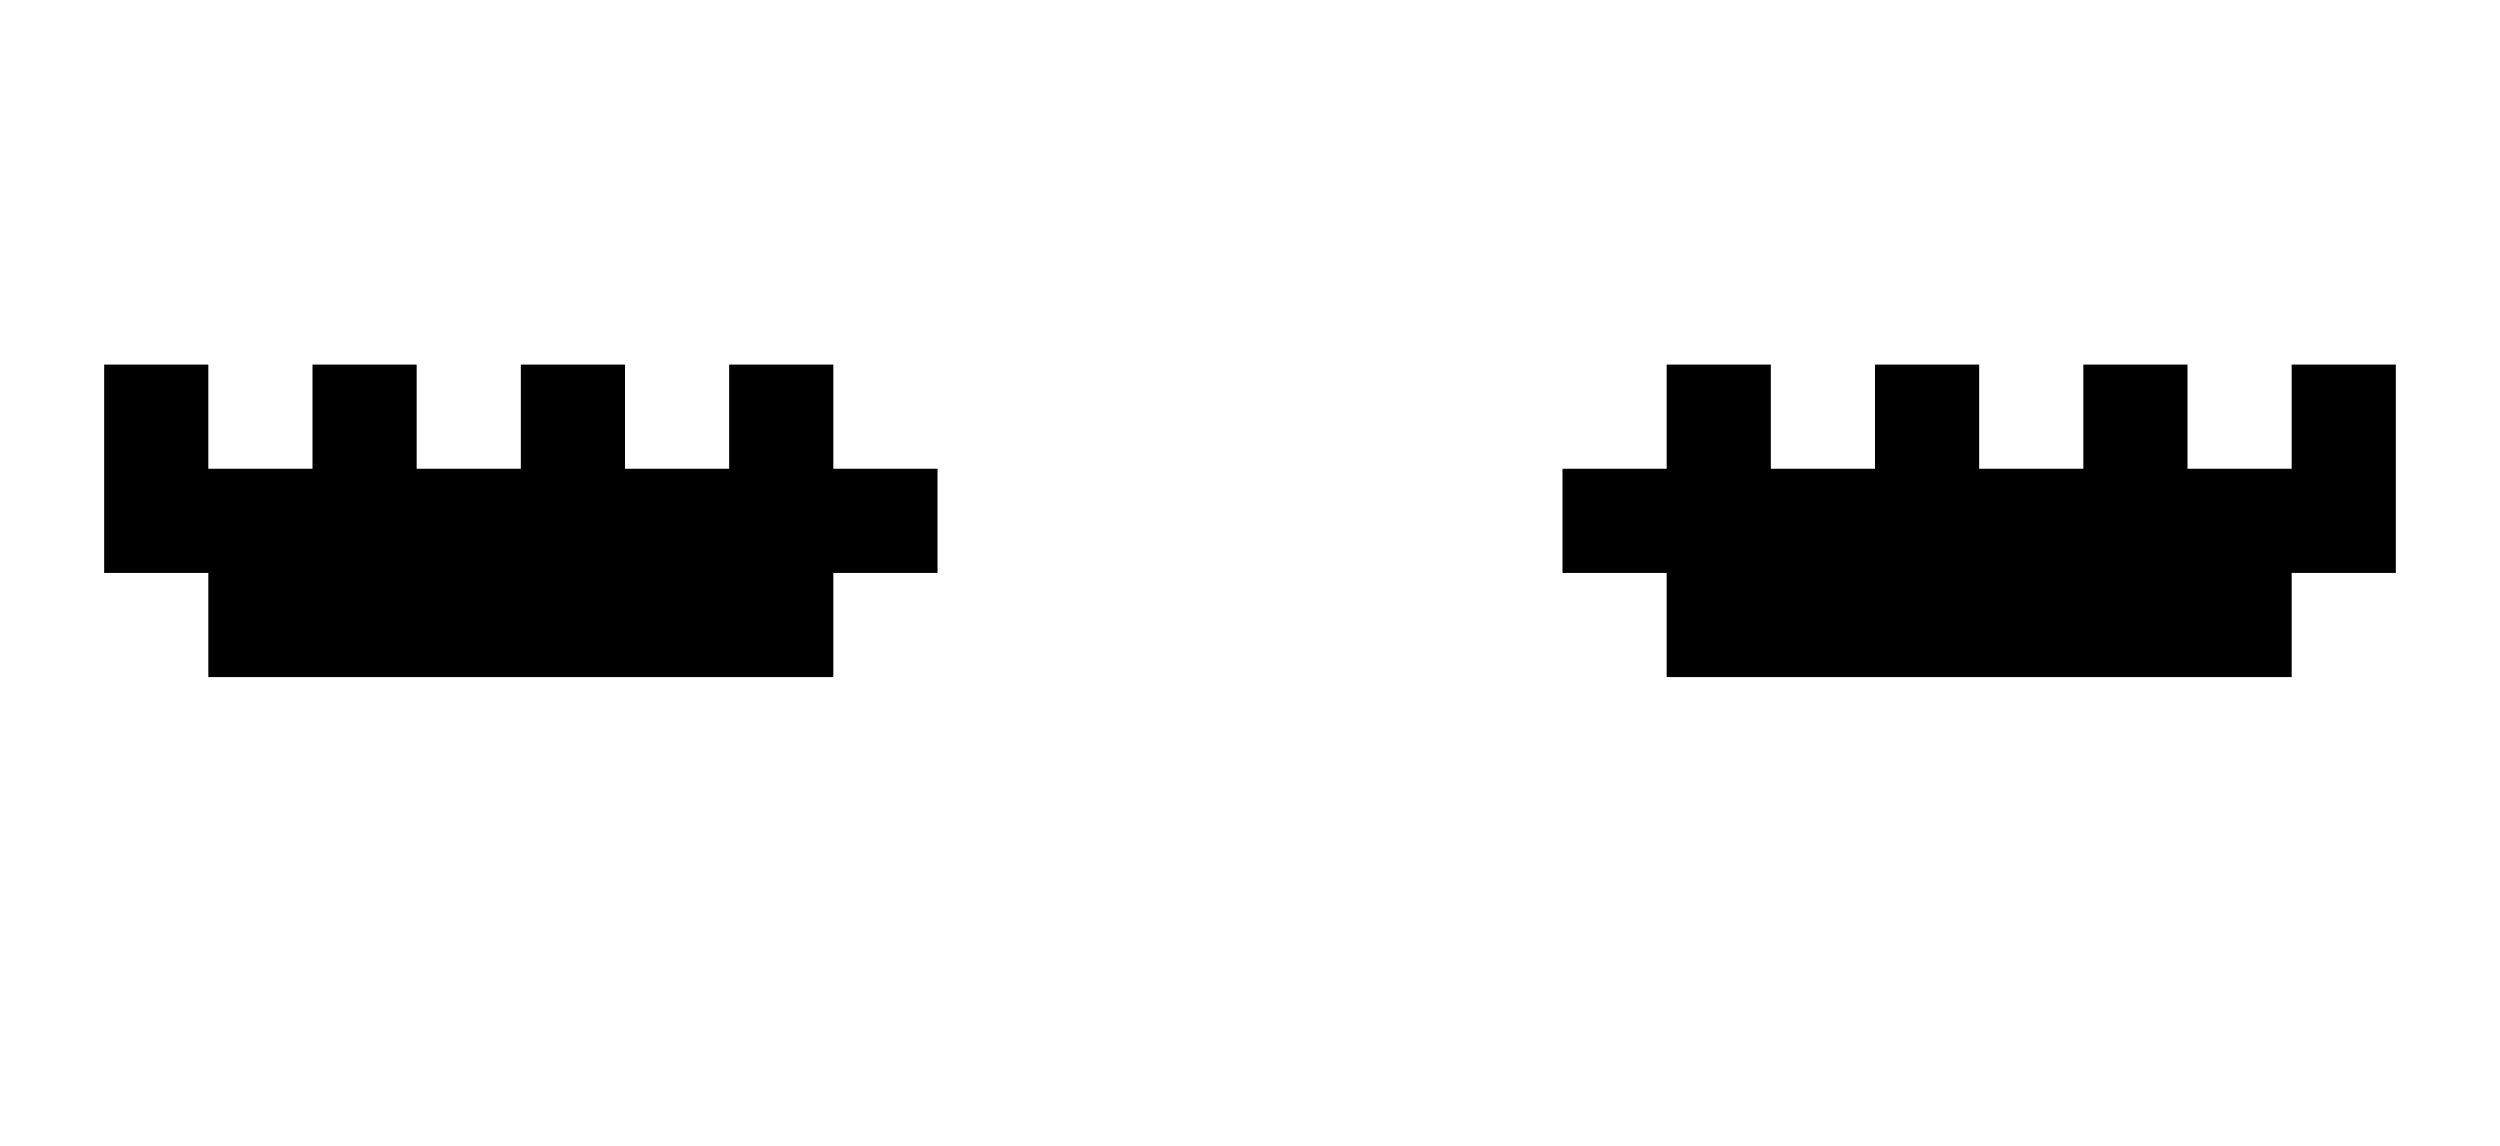
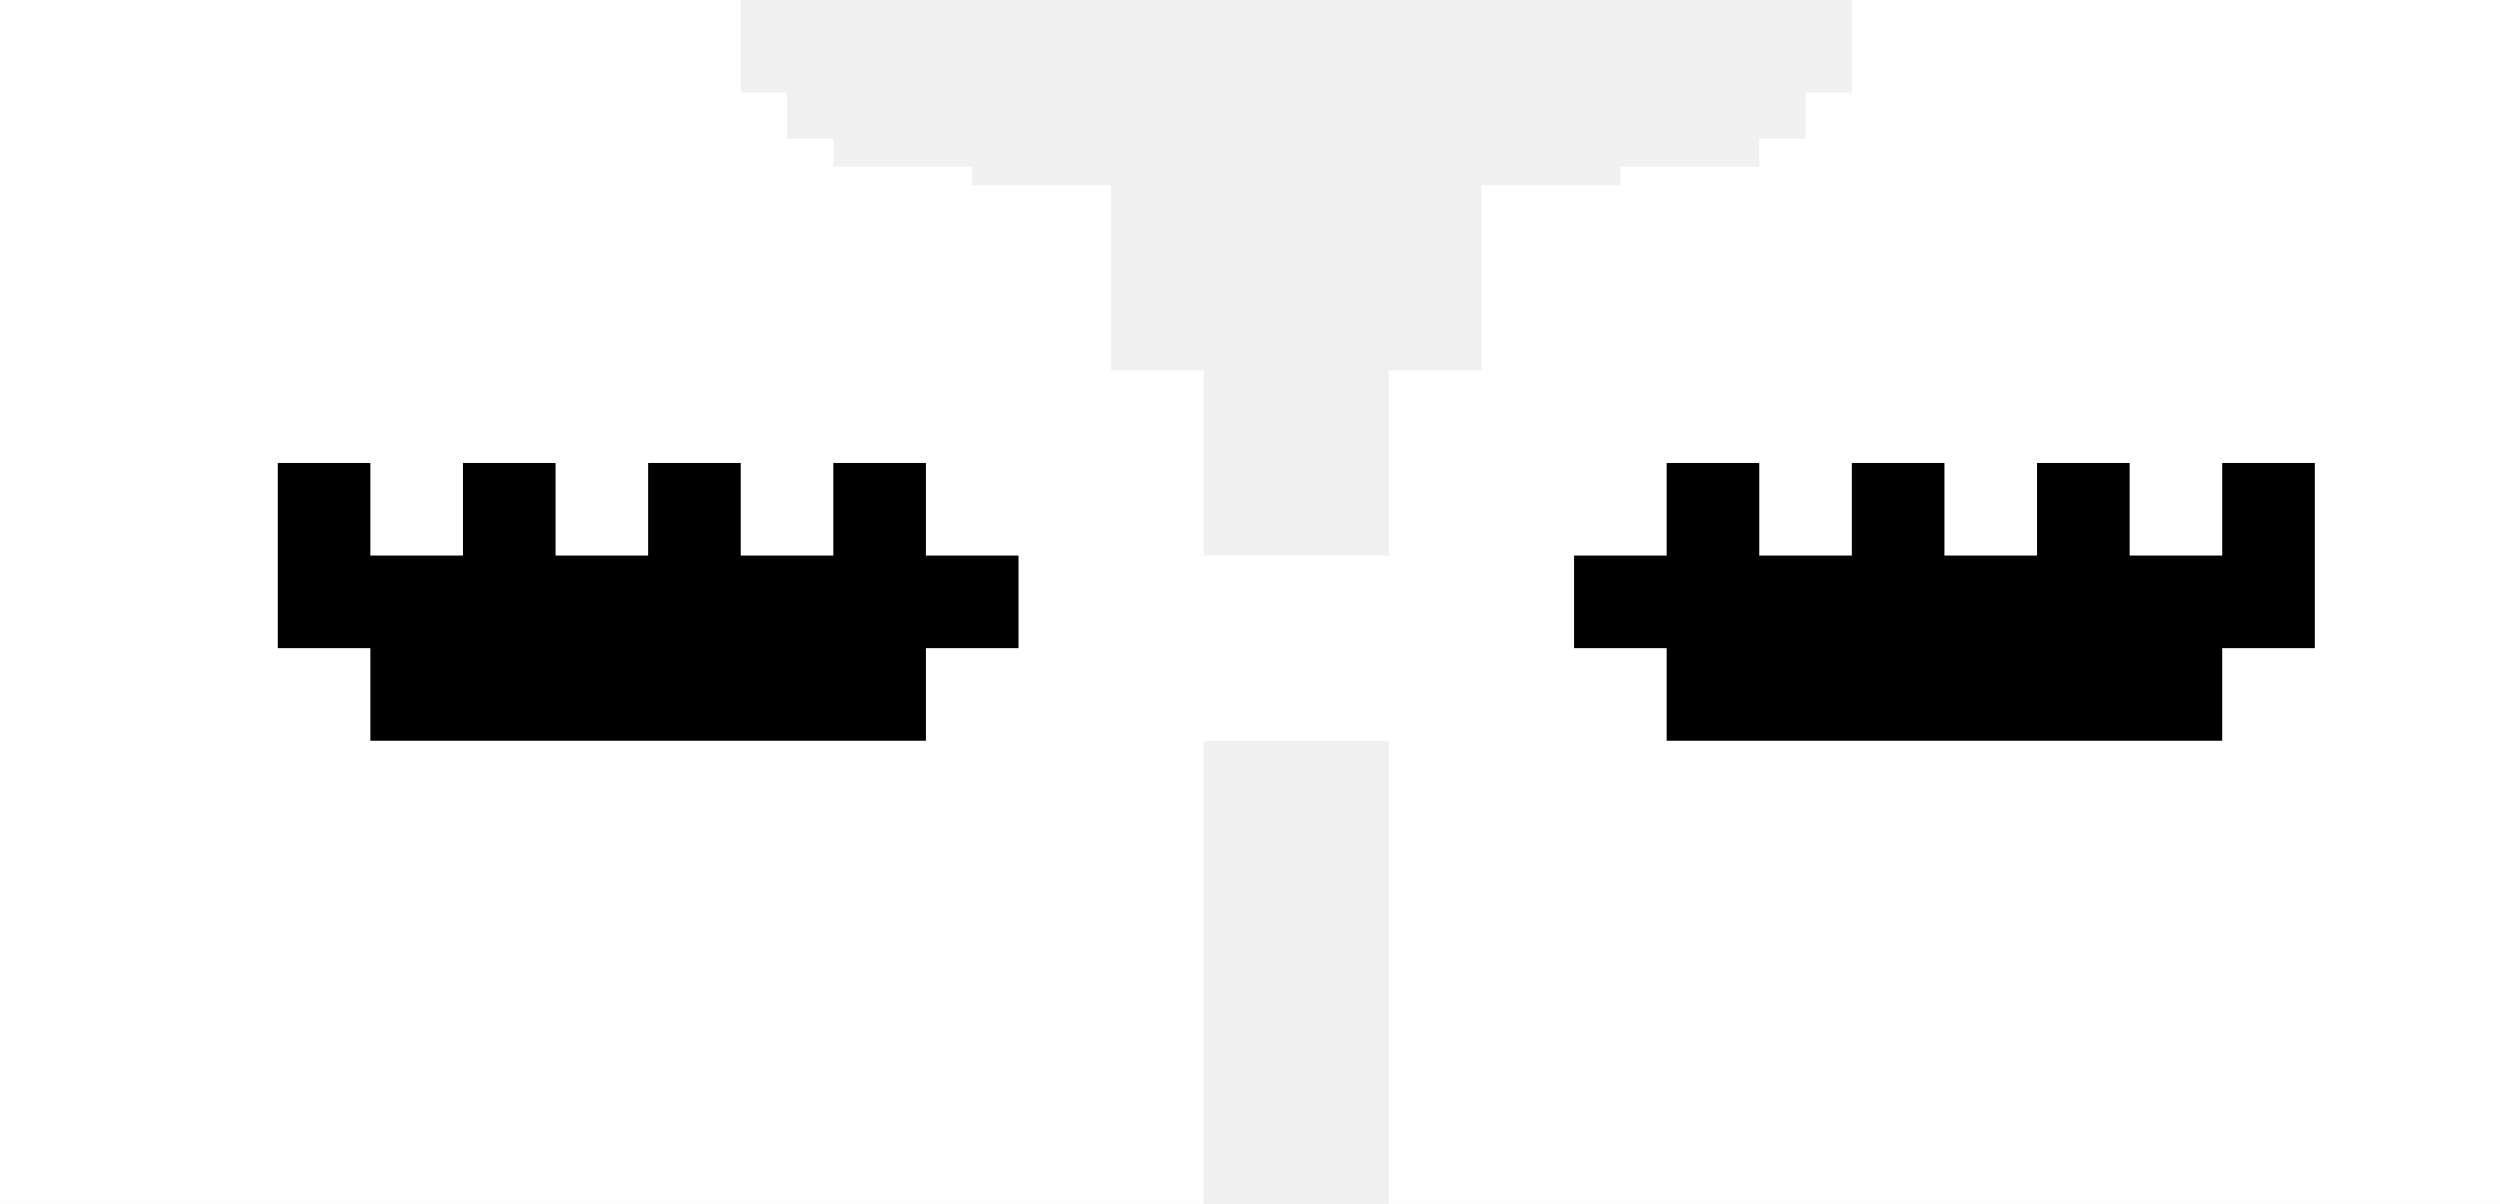
- <svg xmlns="http://www.w3.org/2000/svg" viewBox="0 0 24 11">
-   <path d="M0 0h24v11H0z" fill="#fff" />
-   <path d="M22 3.5v1h-1v-1h-1v1h-1v-1h-1v1h-1v-1h-1v1h-1v1h1v1h6v-1h1v-2h-1zm-14 0H7v1H6v-1H5v1H4v-1H3v1H2v-1H1v2h1v1h6v-1h1v-1H8v-1z" />
+ <svg xmlns="http://www.w3.org/2000/svg" viewBox="0 0 27 13">
+   <path d="M20 0v1h-.5v.5H19v.3h-1.5V2H16v2h-1v2h-2V4h-1V2h-1.5v-.2H9v-.3h-.5V1H8V0H0v13h13V8h2v5h12V0z" fill="#fff" />
+   <path d="M24 5v1h-1V5h-1v1h-1V5h-1v1h-1V5h-1v1h-1v1h1v1h6V7h1V5h-1zM10 5H9v1H8V5H7v1H6V5H5v1H4V5H3v2h1v1h6V7h1V6h-1V5z" />
</svg>
